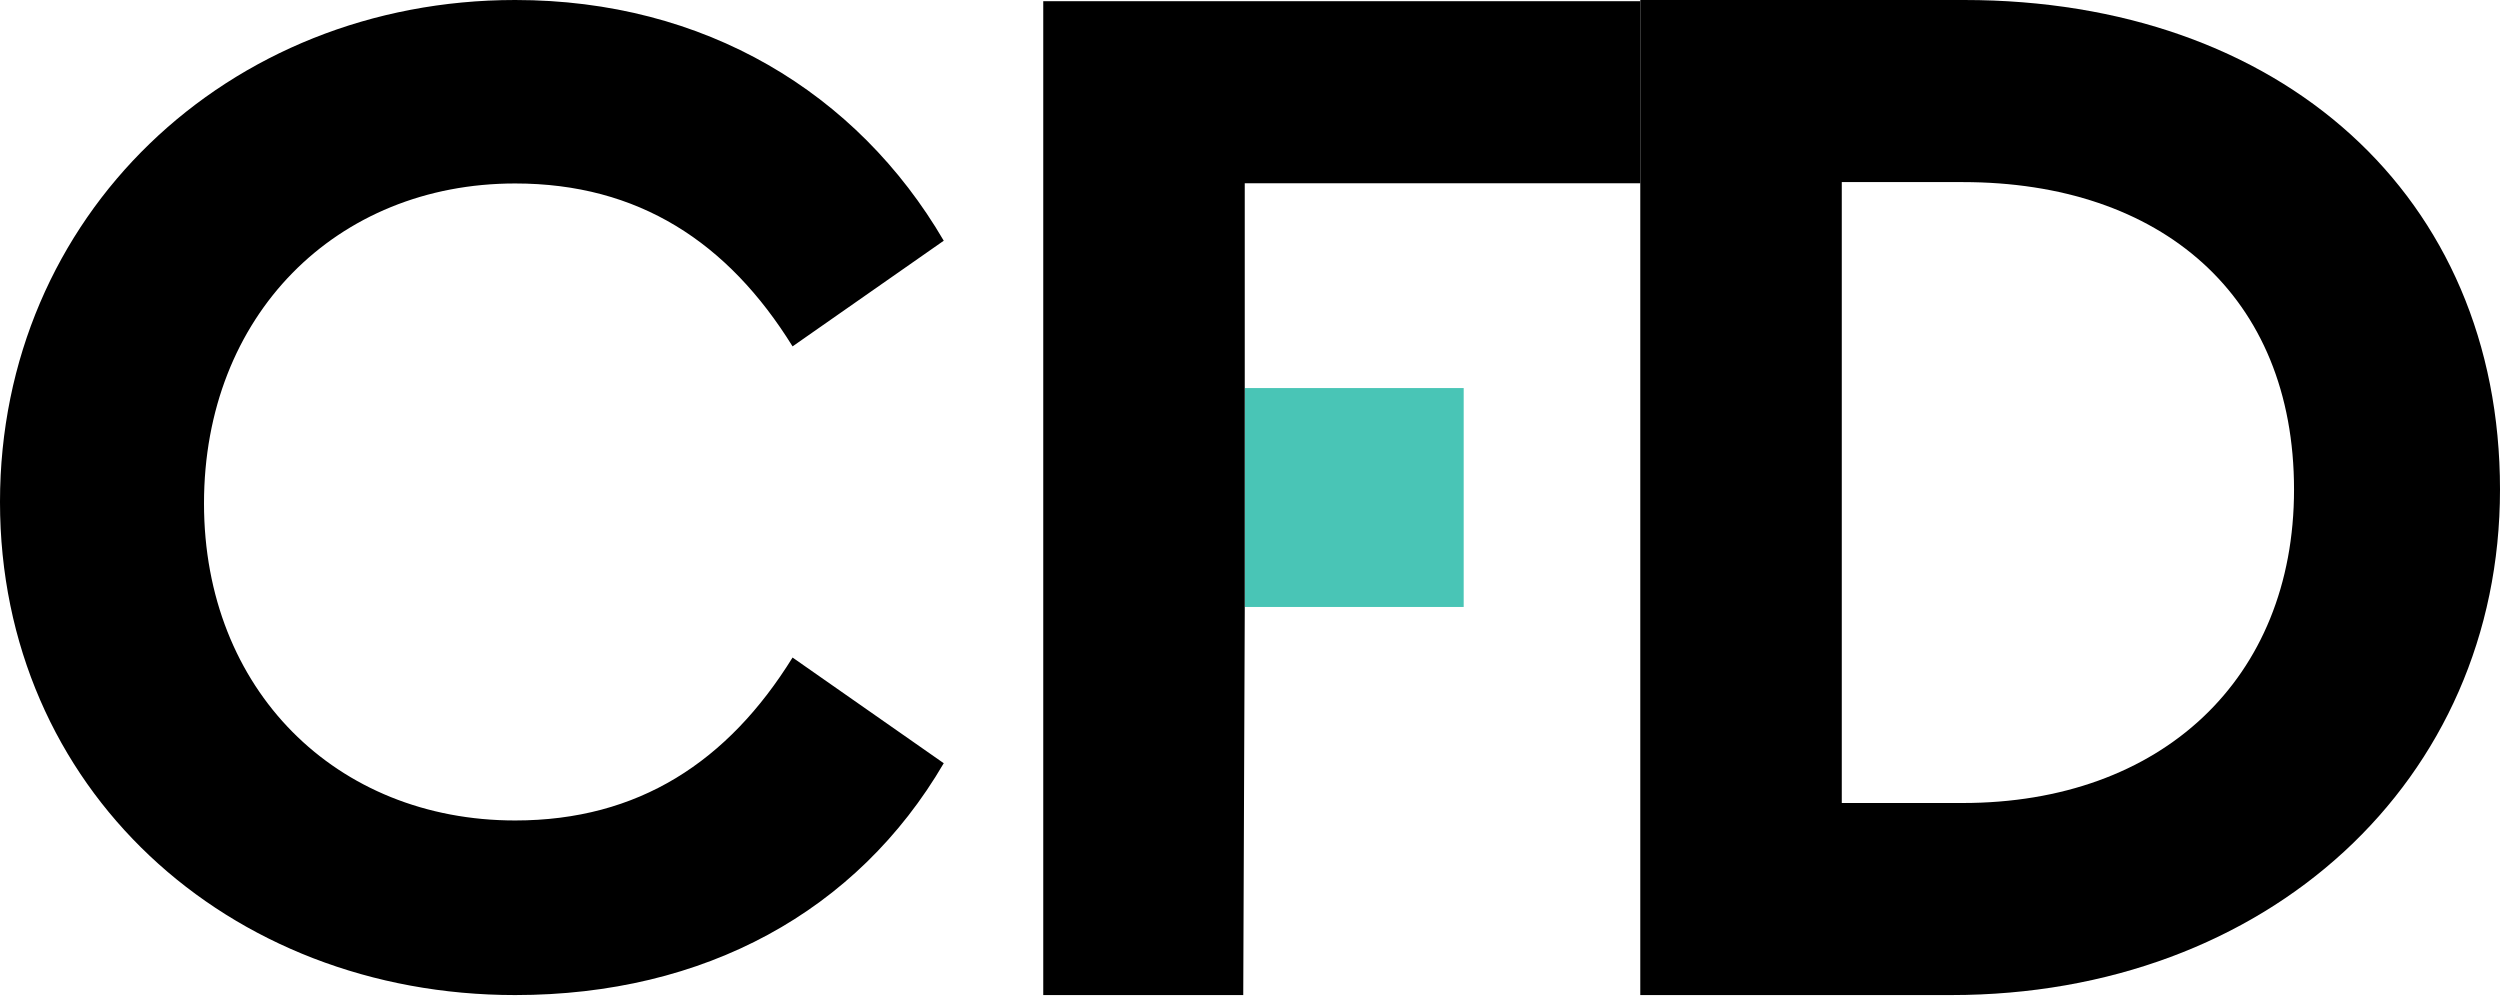
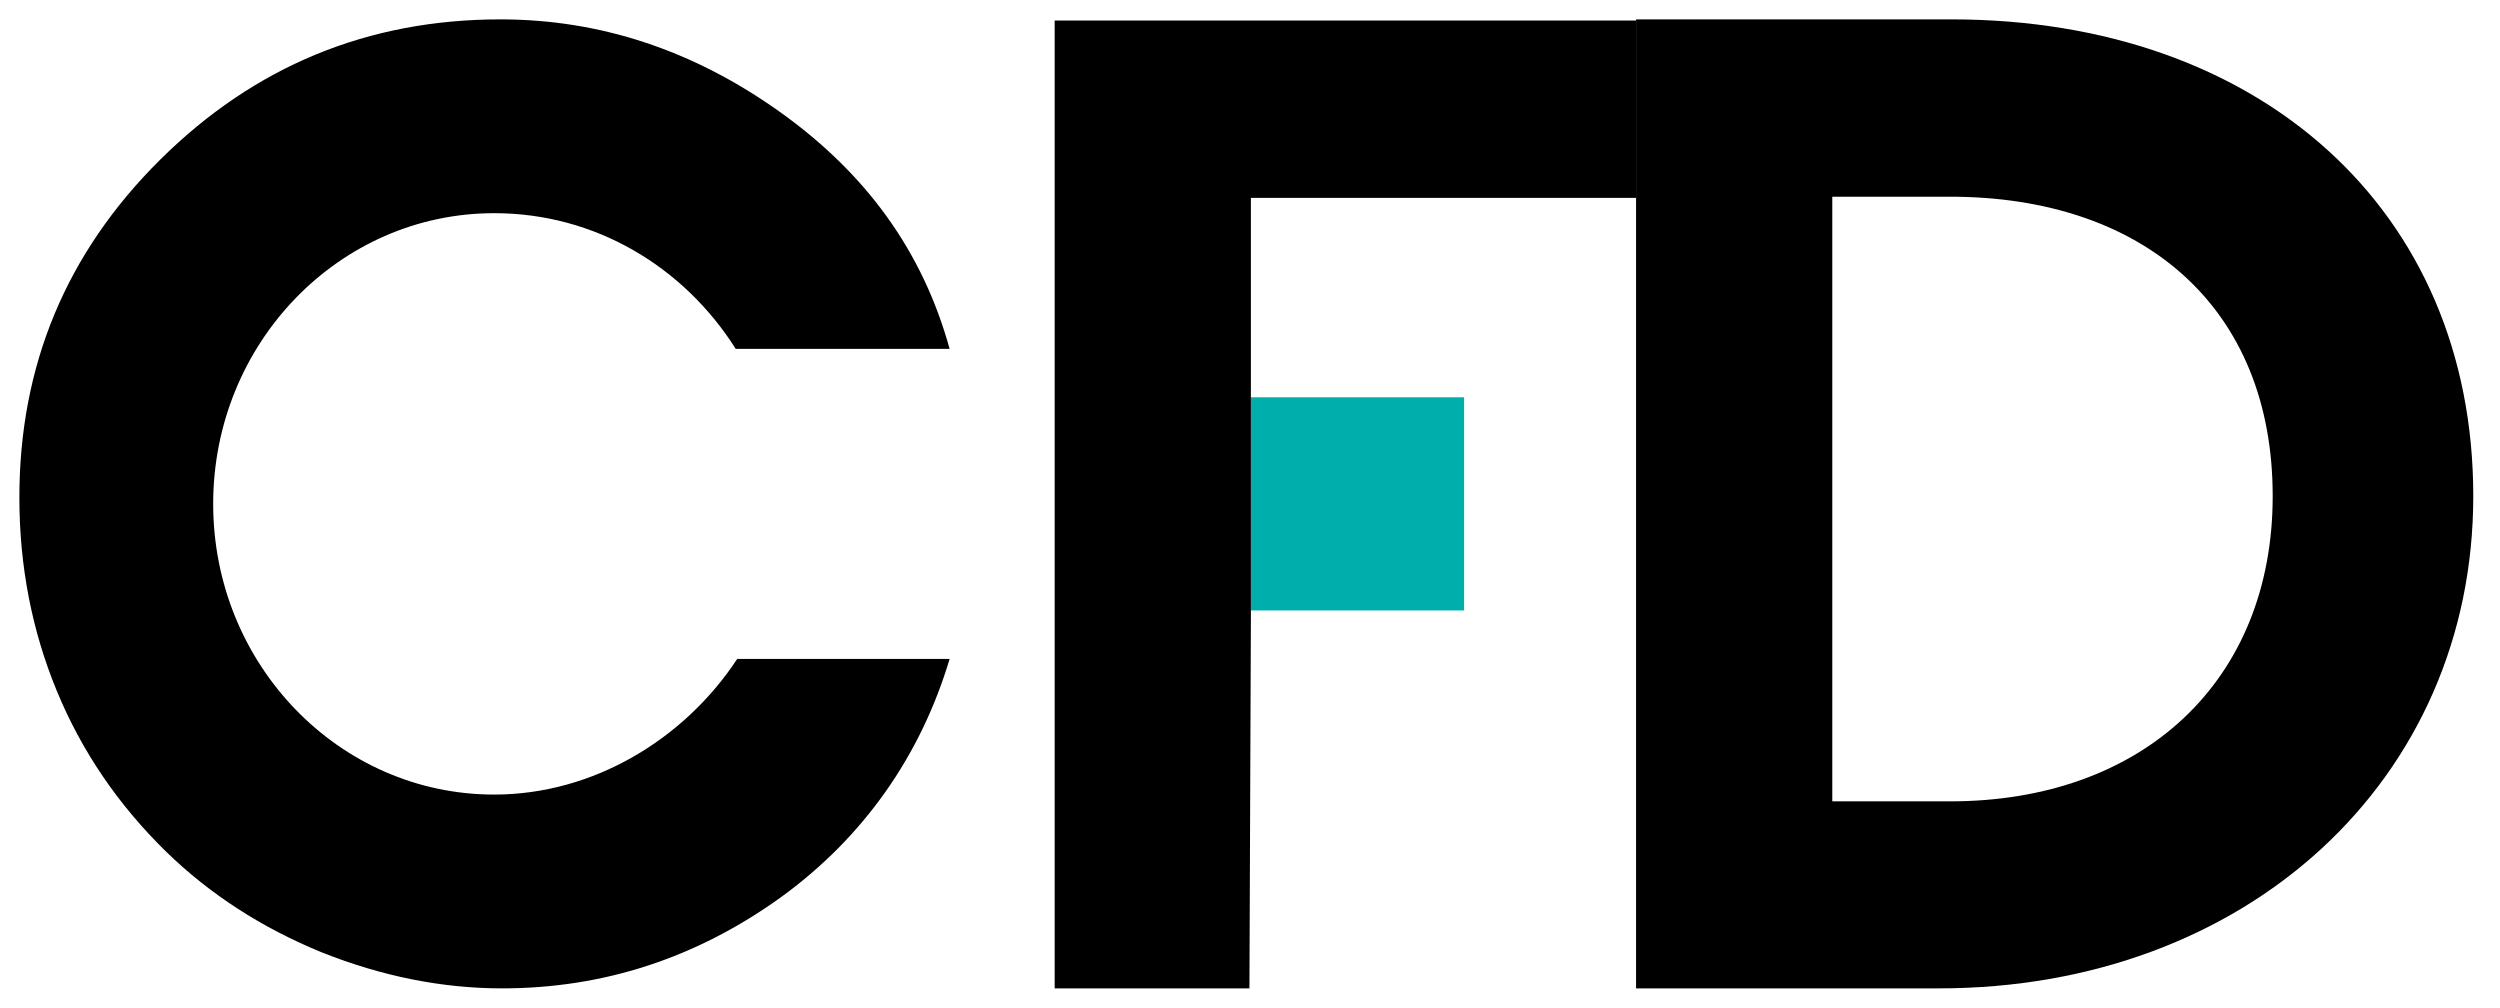
- <svg xmlns="http://www.w3.org/2000/svg" width="80" height="32" viewBox="0 0 80 32" fill="none">
-   <path d="M39.833 12.418H46.838V19.423H39.833V12.418Z" fill="#49C5B6" />
-   <path d="M16.485 0C7.28 0 -6.31628e-05 6.904 -6.31628e-05 16.063C-6.31628e-05 25.221 7.28 31.842 16.485 31.842C22.544 31.842 27.428 29.167 30.2 24.423L25.362 21.041C23.295 24.376 20.43 26.255 16.485 26.255C10.755 26.255 6.528 22.075 6.528 16.11C6.528 10.098 10.755 5.871 16.485 5.871C20.43 5.871 23.295 7.75 25.362 11.084L30.2 7.703C27.428 2.959 22.544 0 16.485 0Z" fill="black" />
-   <path d="M52.489 -7.24878e-06V31.842H62.439C72.565 31.842 80 24.98 80 15.666C80 6.257 72.979 -7.24878e-06 62.853 -7.24878e-06H52.489ZM62.806 5.827C69.158 5.827 73.409 9.457 73.409 15.666C73.409 21.732 69.158 25.696 62.806 25.696H58.937V5.827H62.806Z" fill="black" />
-   <path d="M52.489 0.038L33.384 0.038V31.842H39.784L39.832 19.573V13.746V5.865L52.489 5.865V0.038Z" fill="black" />
+ <svg xmlns="http://www.w3.org/2000/svg" width="129" height="52" viewBox="0 0 129 52" fill="none">
+   <path d="M64.547 20.5H75.547V31.5H64.547V20.5Z" fill="#00AFAB" />
+   <path fill-rule="evenodd" clip-rule="evenodd" d="M37.963 18C35.268 13.745 30.704 11 25.5 11C17.492 11 11 17.716 11 26C11 34.284 17.492 41 25.5 41C30.613 41 35.312 38.146 38.041 34H49C47.523 38.939 44.61 43.177 40.261 46.323C35.913 49.441 31.127 51 25.903 51C22.812 51 19.708 50.379 16.59 49.137C13.499 47.868 10.832 46.144 8.59 43.964C6.101 41.535 4.214 38.762 2.928 35.644C1.643 32.526 1 29.201 1 25.669C1 18.853 3.421 13.045 8.262 8.243C13.13 3.414 18.983 1 25.82 1C30.962 1 35.762 2.587 40.221 5.76C44.679 8.933 47.605 12.95 49 18H37.963Z" fill="black" />
+   <path d="M84.421 1V51H100.046C115.946 51 127.621 40.225 127.621 25.6C127.621 10.825 116.596 1 100.696 1H84.421ZM100.621 10.15C110.596 10.15 117.271 15.85 117.271 25.6C117.271 35.125 110.596 41.35 100.621 41.35H94.546V10.15H100.621Z" fill="black" />
+   <path d="M84.421 1.06L54.421 1.06V51H64.471L64.546 31.735V22.585V10.21L84.421 10.21V1.06Z" fill="black" />
</svg>
